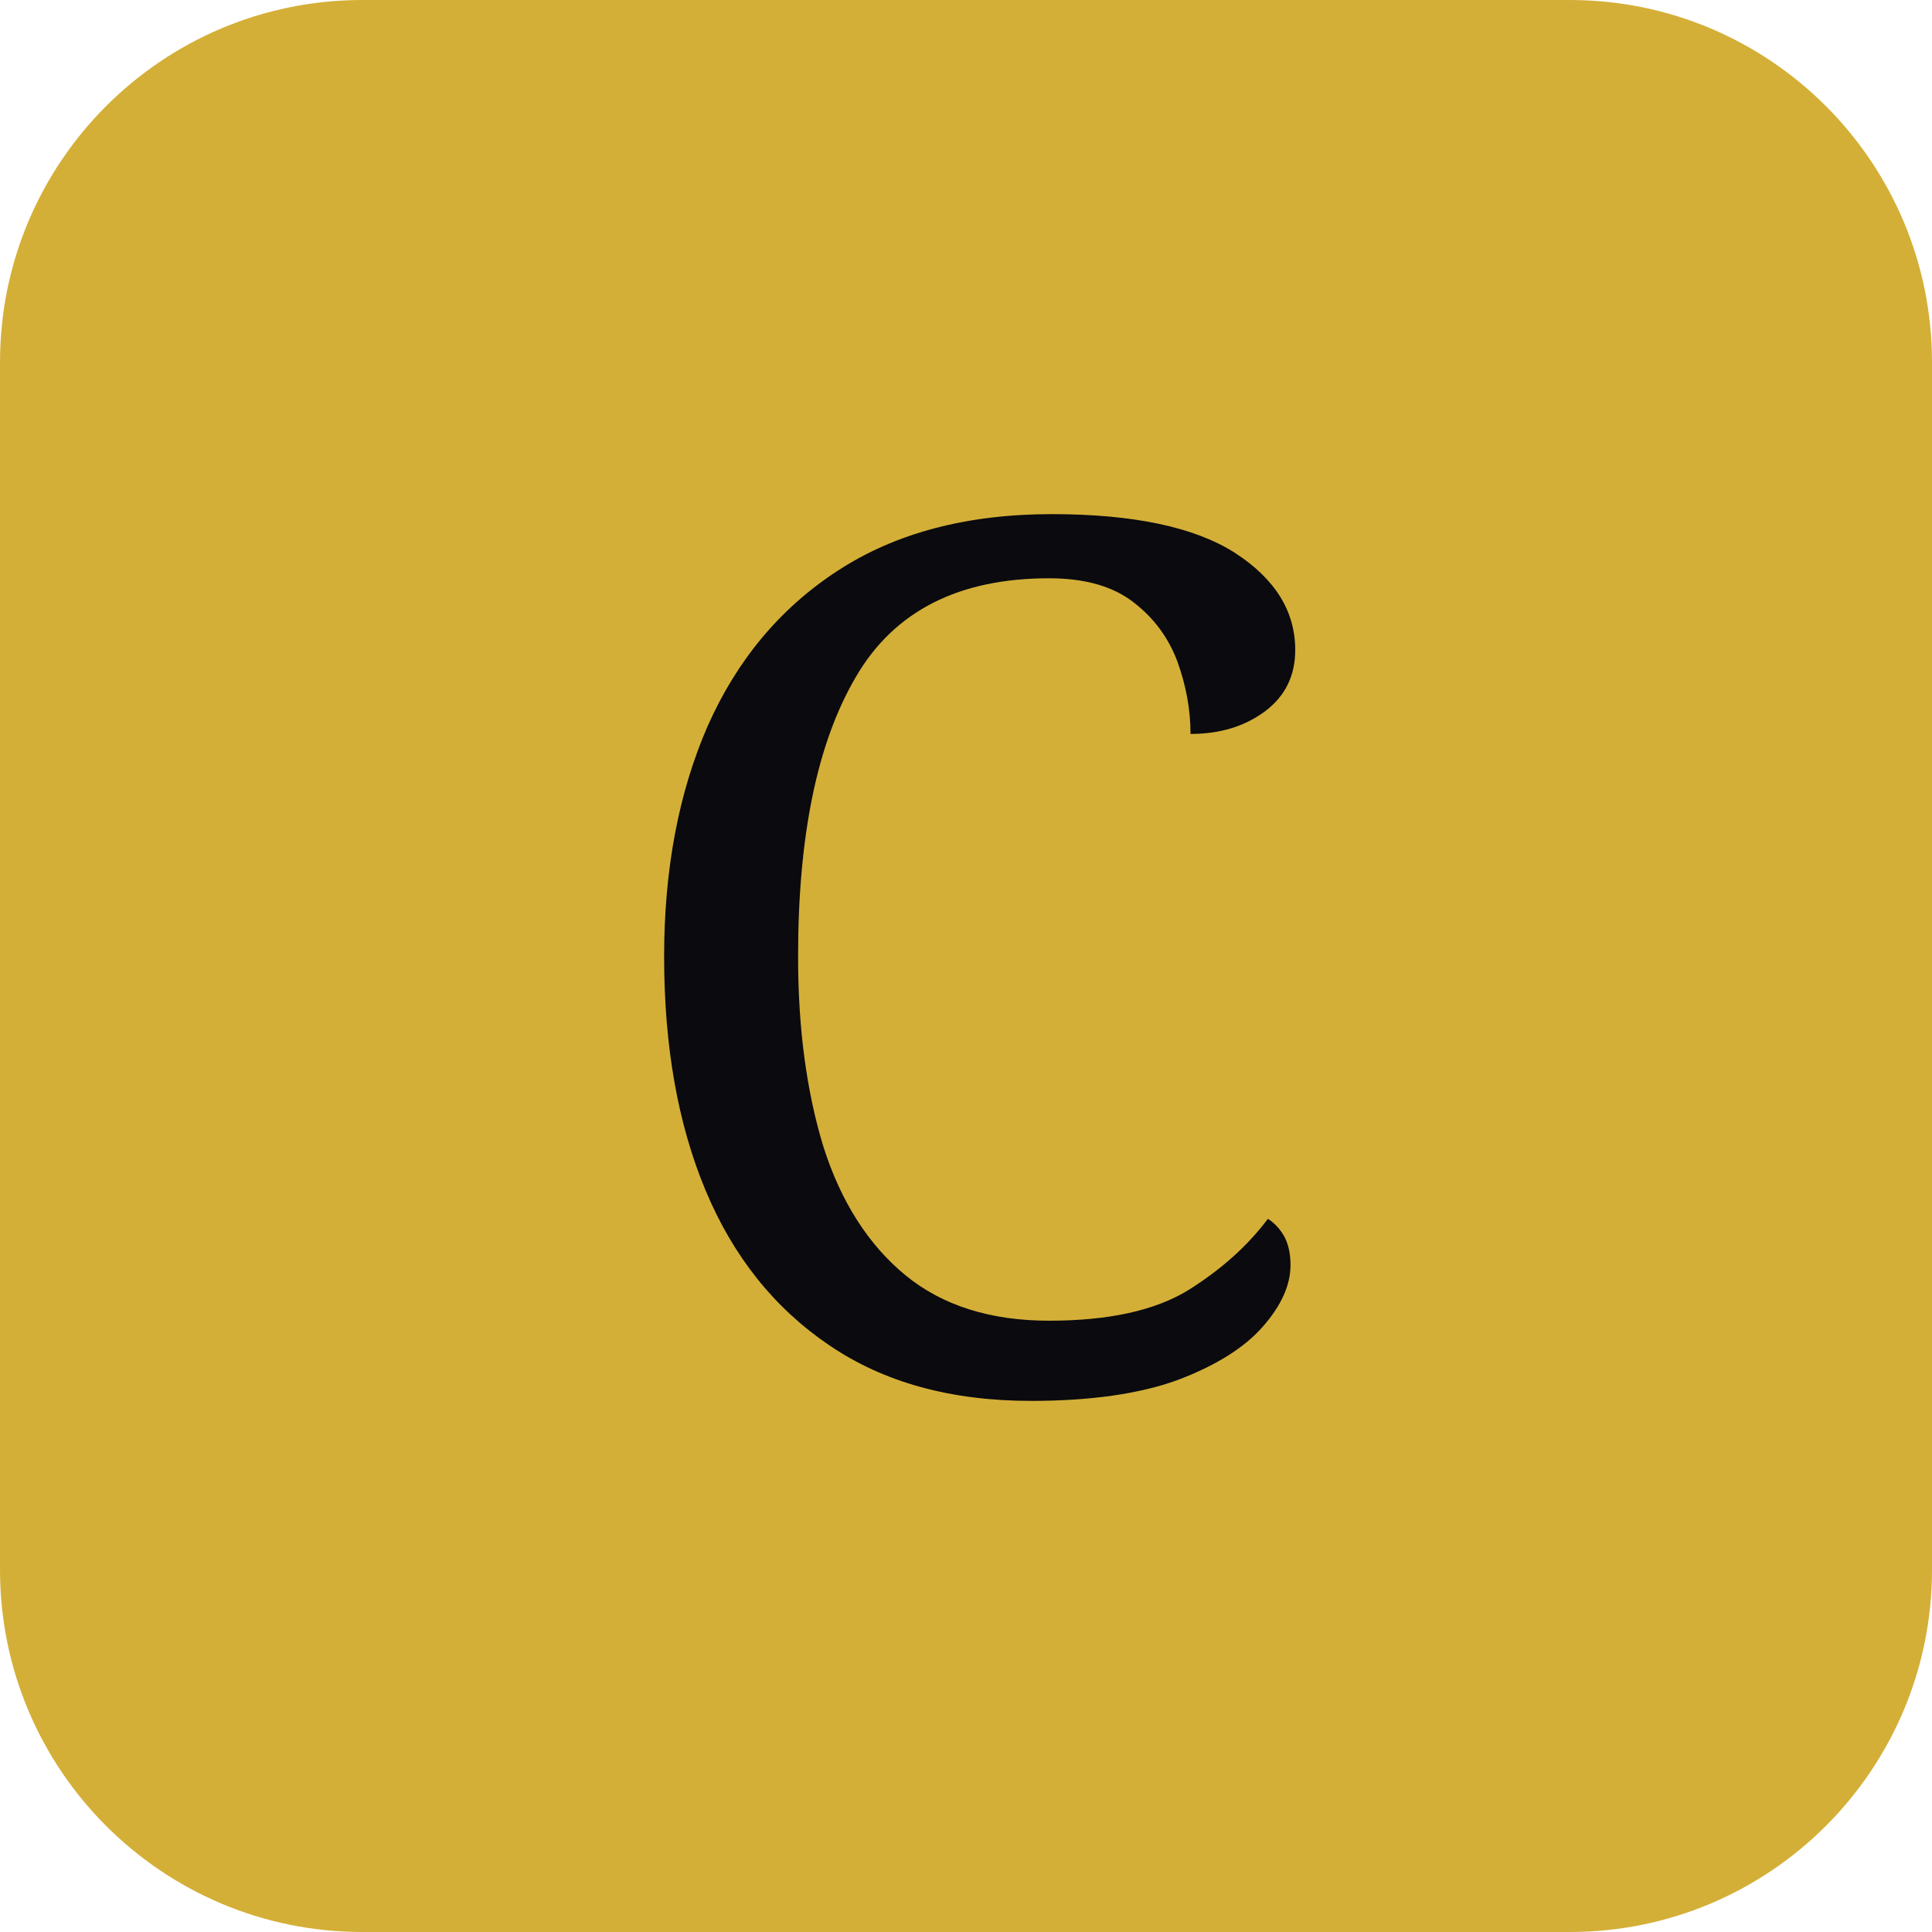
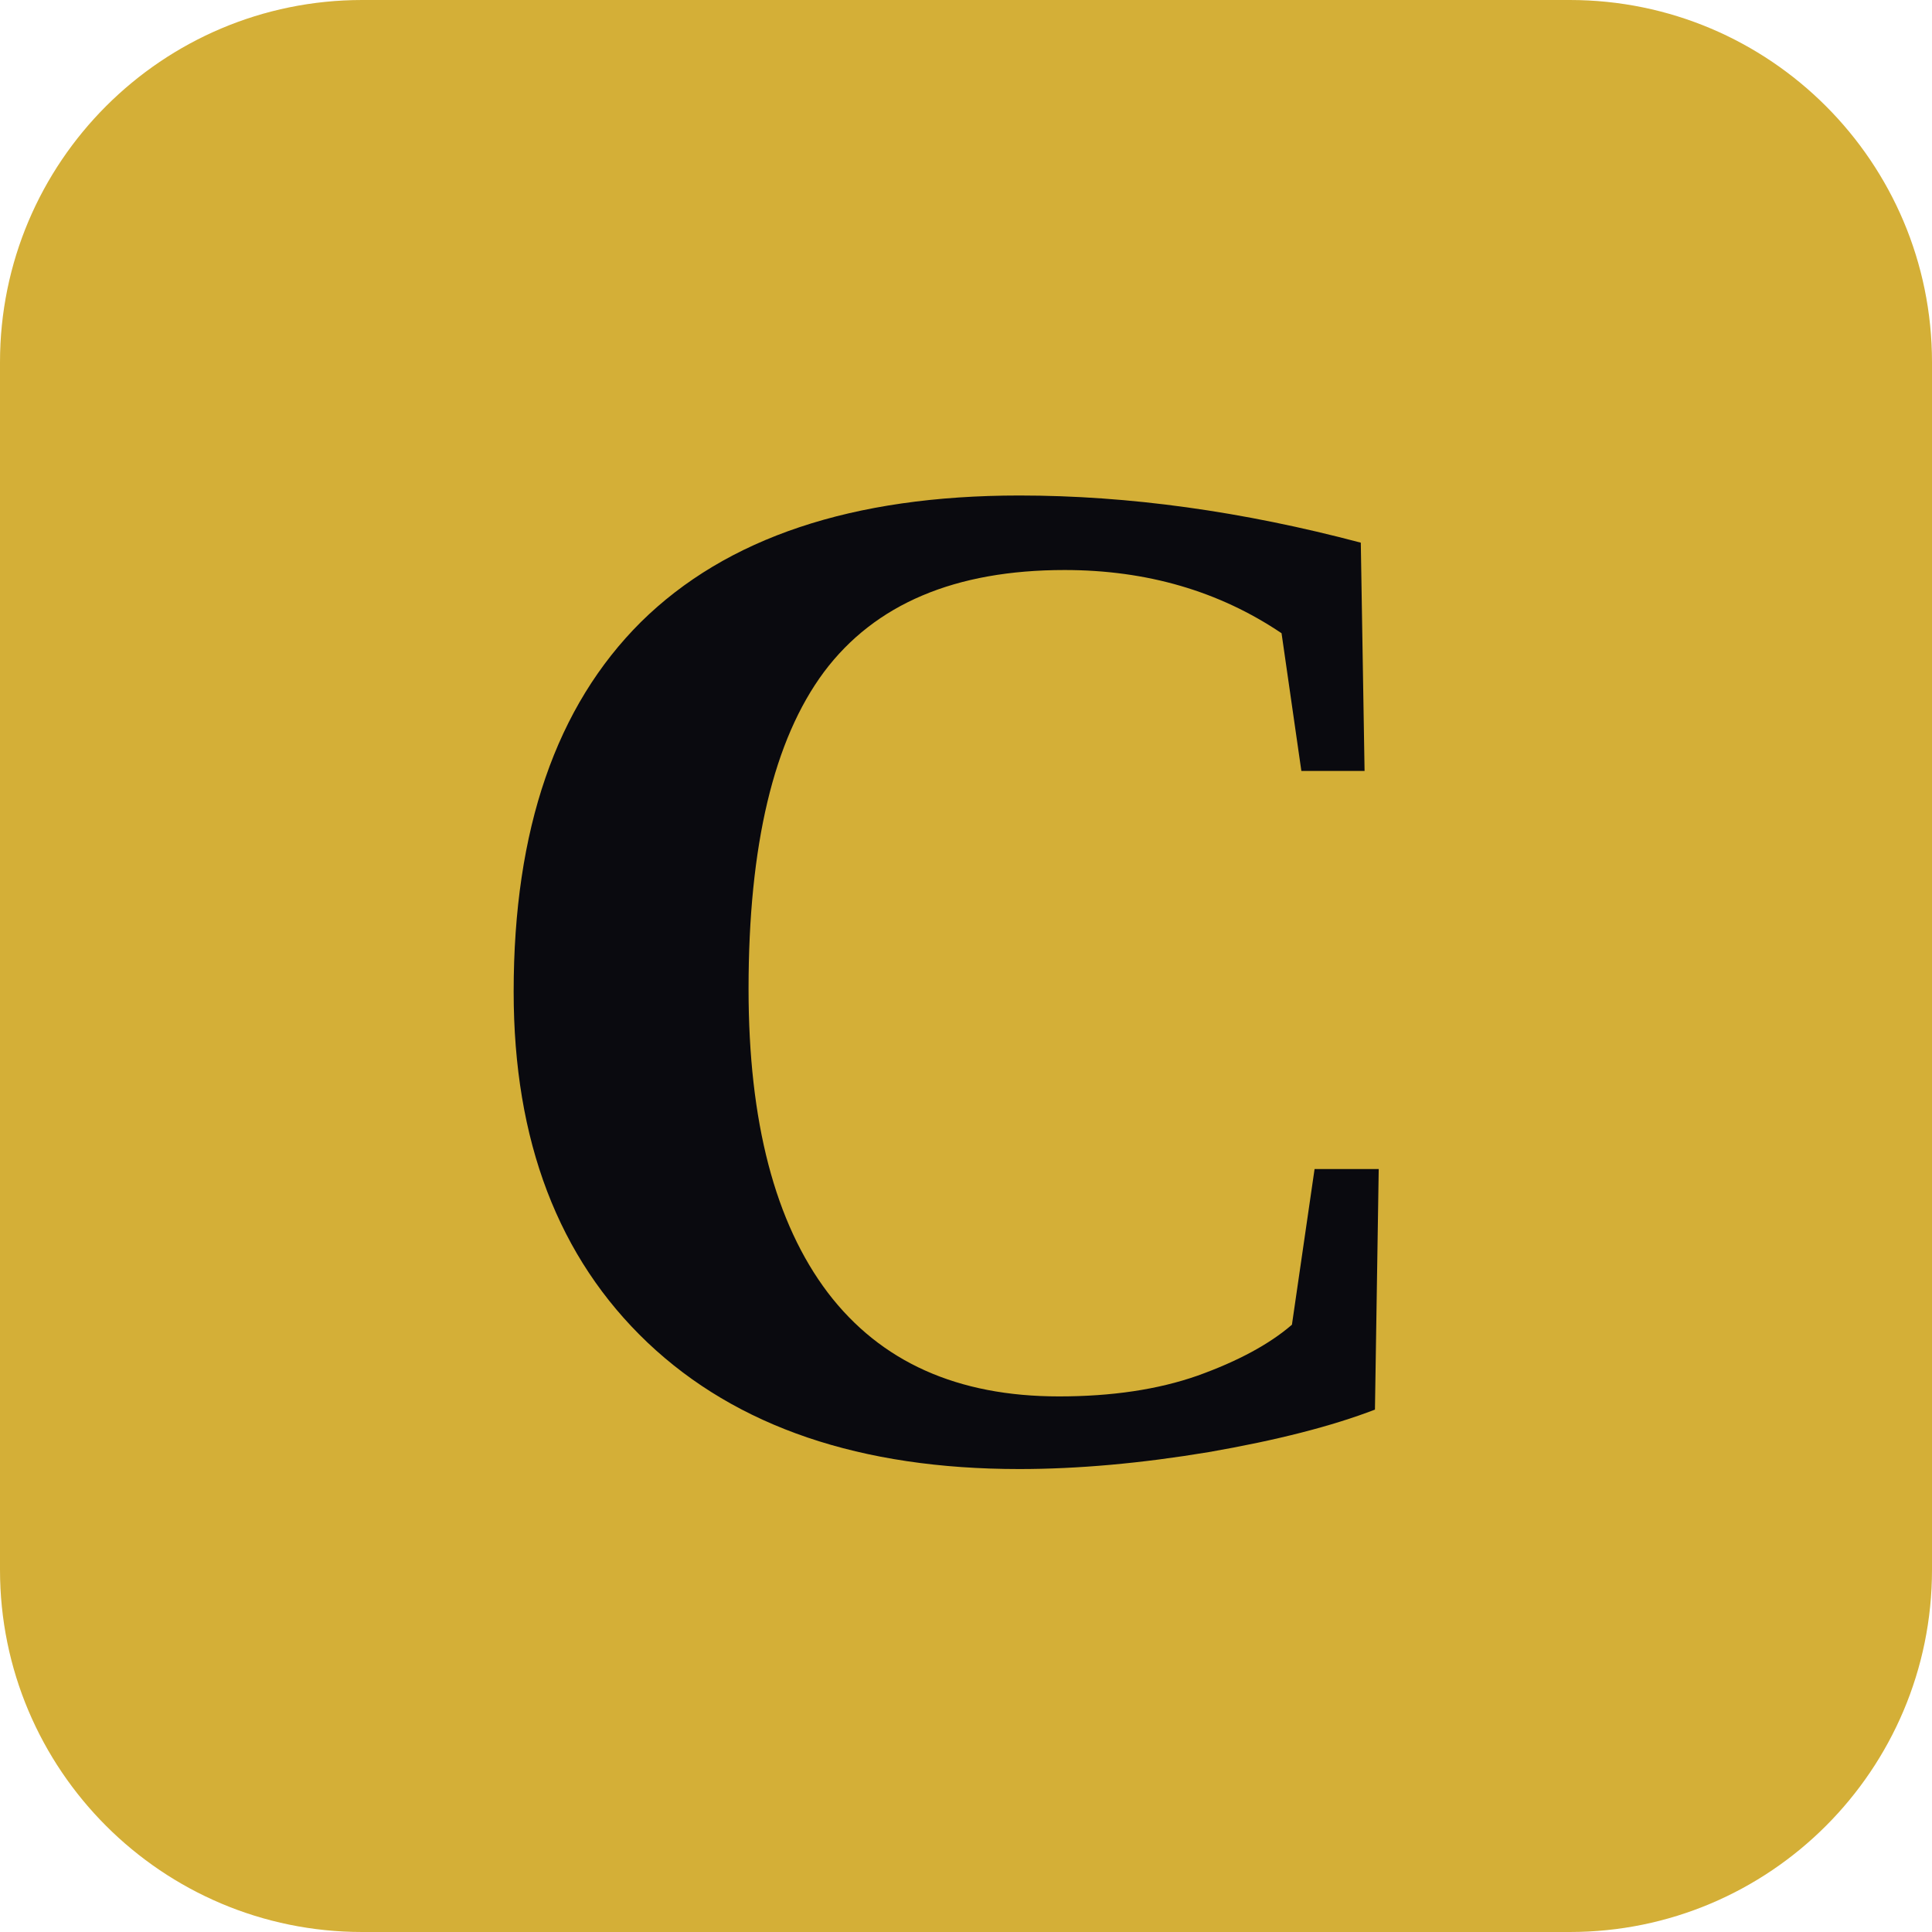
<svg xmlns="http://www.w3.org/2000/svg" viewBox="0 0 32 32">
  <rect width="32" height="32" rx="6" fill="#D4AF37" />
-   <text x="16" y="23" font-family="Georgia, 'Playfair Display', serif" font-size="20" font-weight="500" fill="#0a0a0f" text-anchor="middle">C</text>
+   <text x="16" y="16" font-family="Georgia, 'Times New Roman', serif" font-size="24" font-weight="700" fill="#0a0a0f" text-anchor="middle" dominant-baseline="central">C</text>
</svg>
